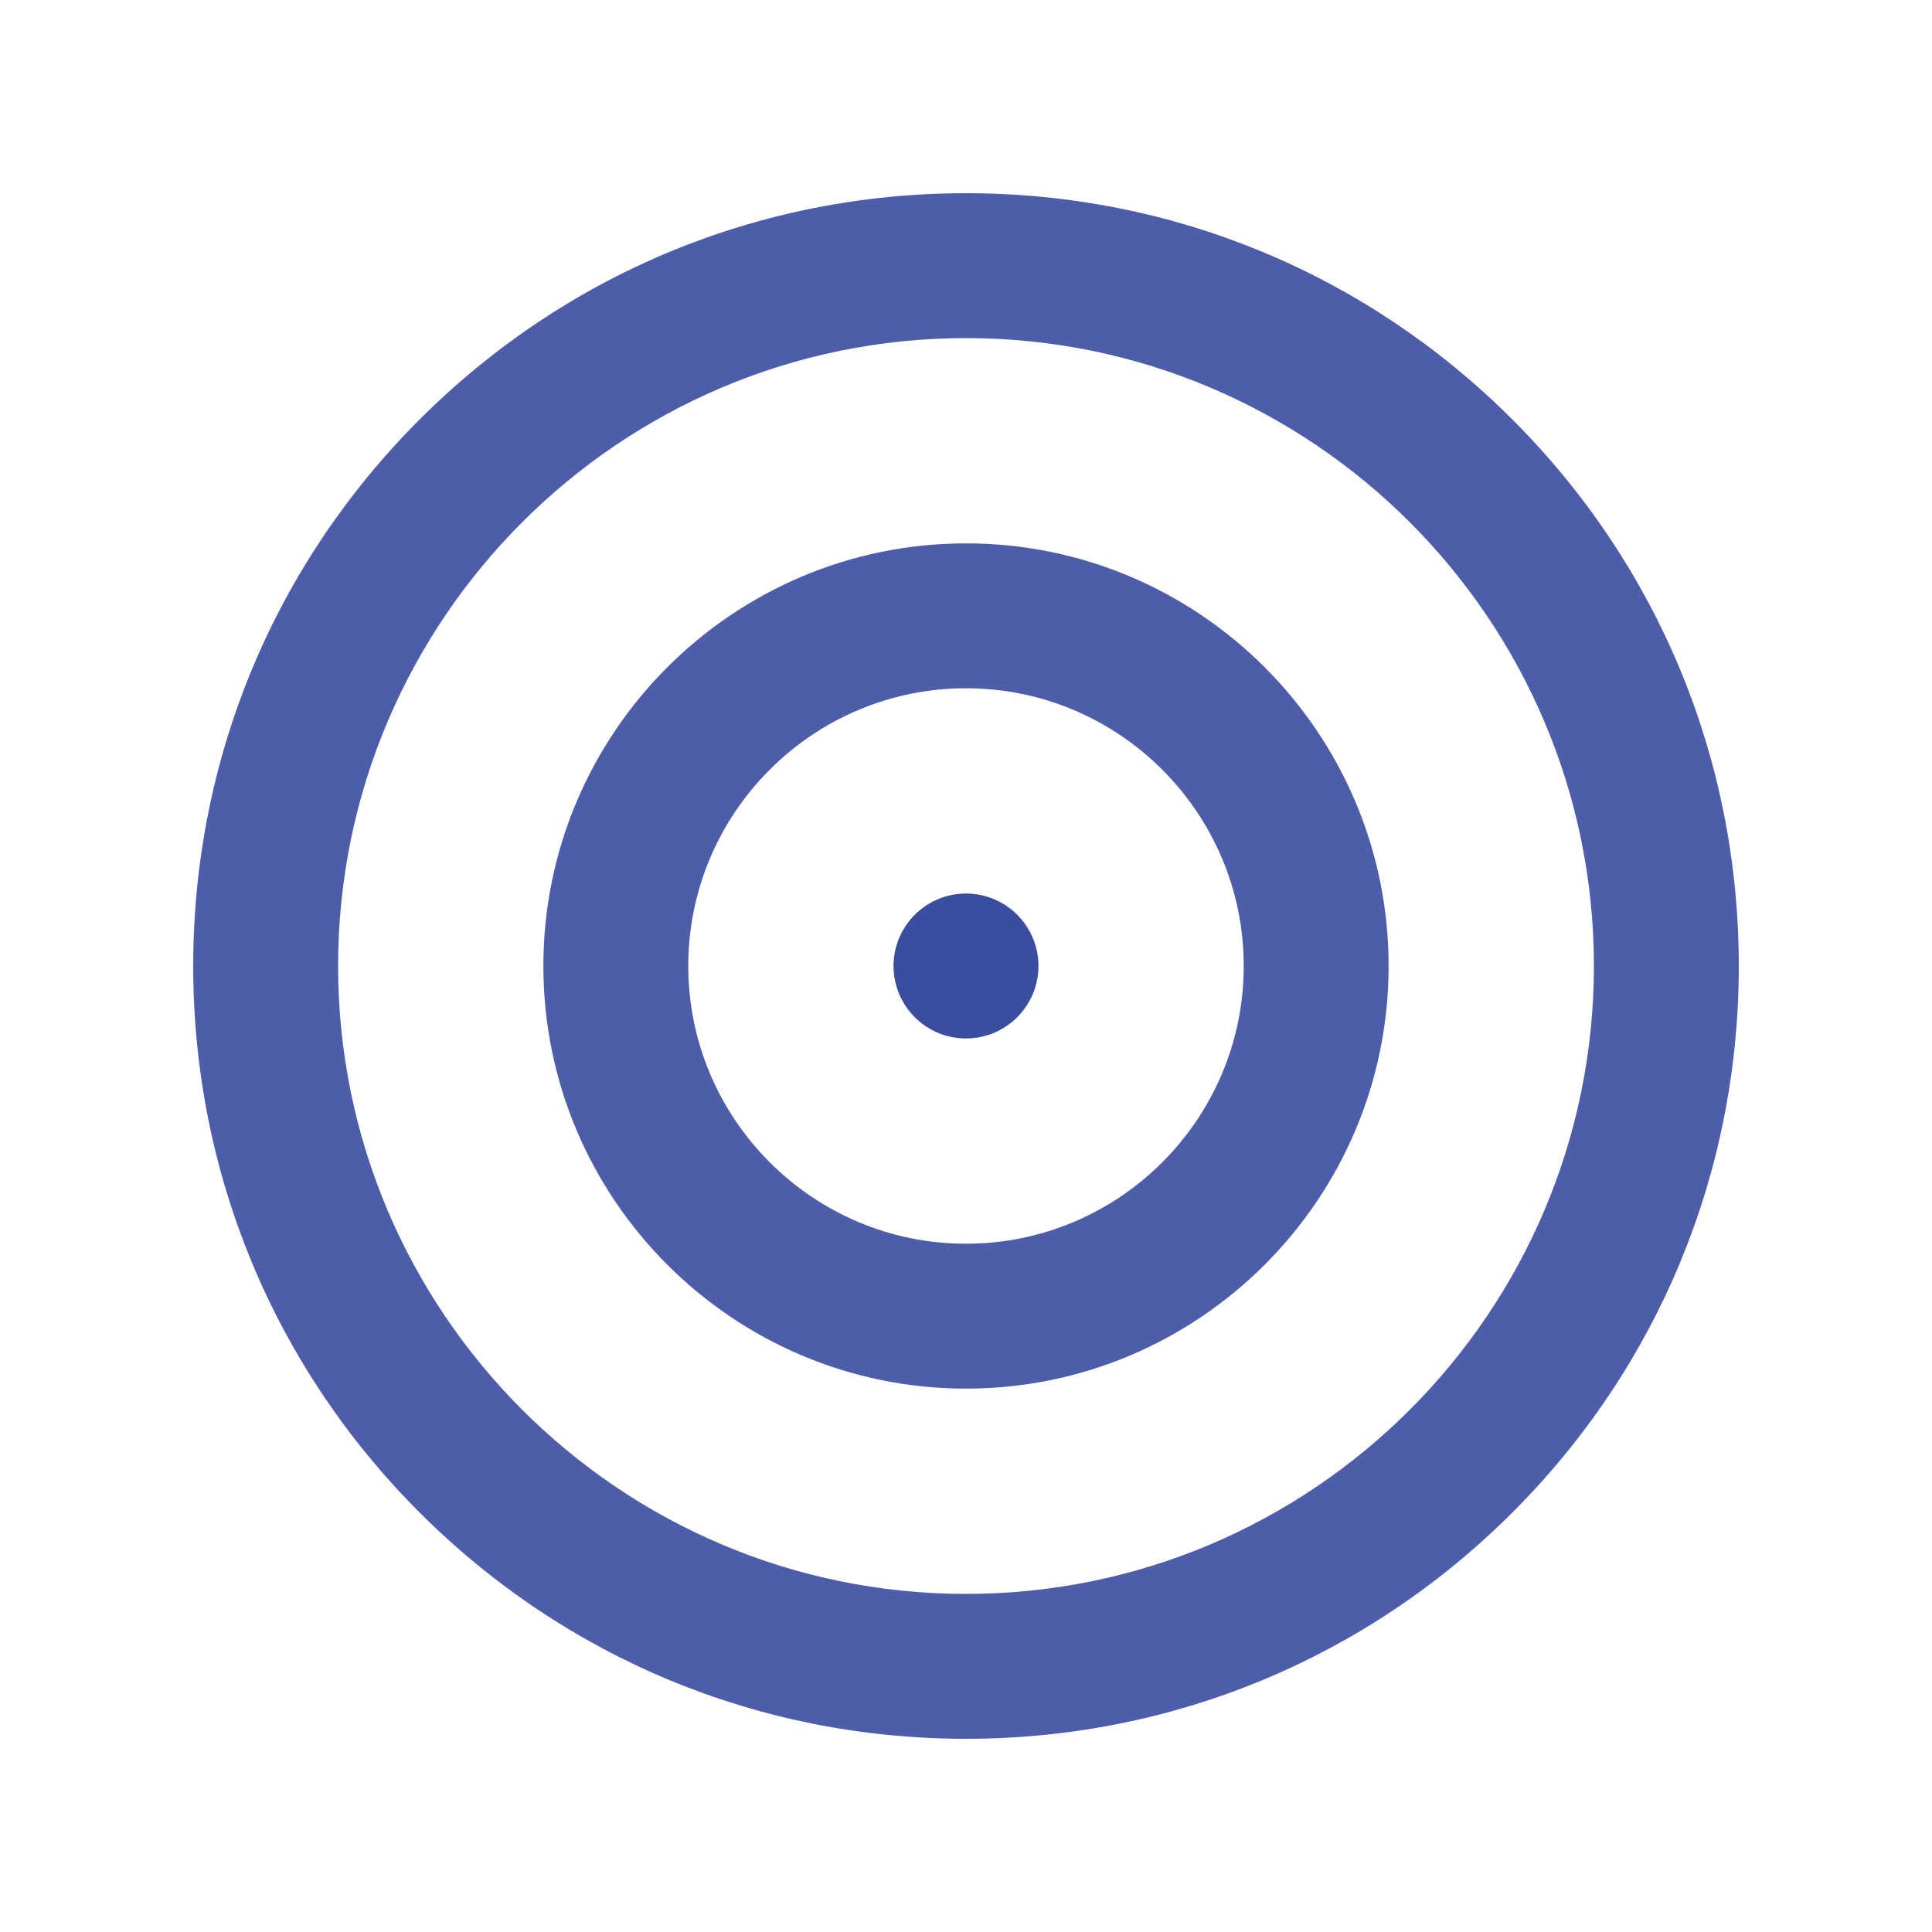
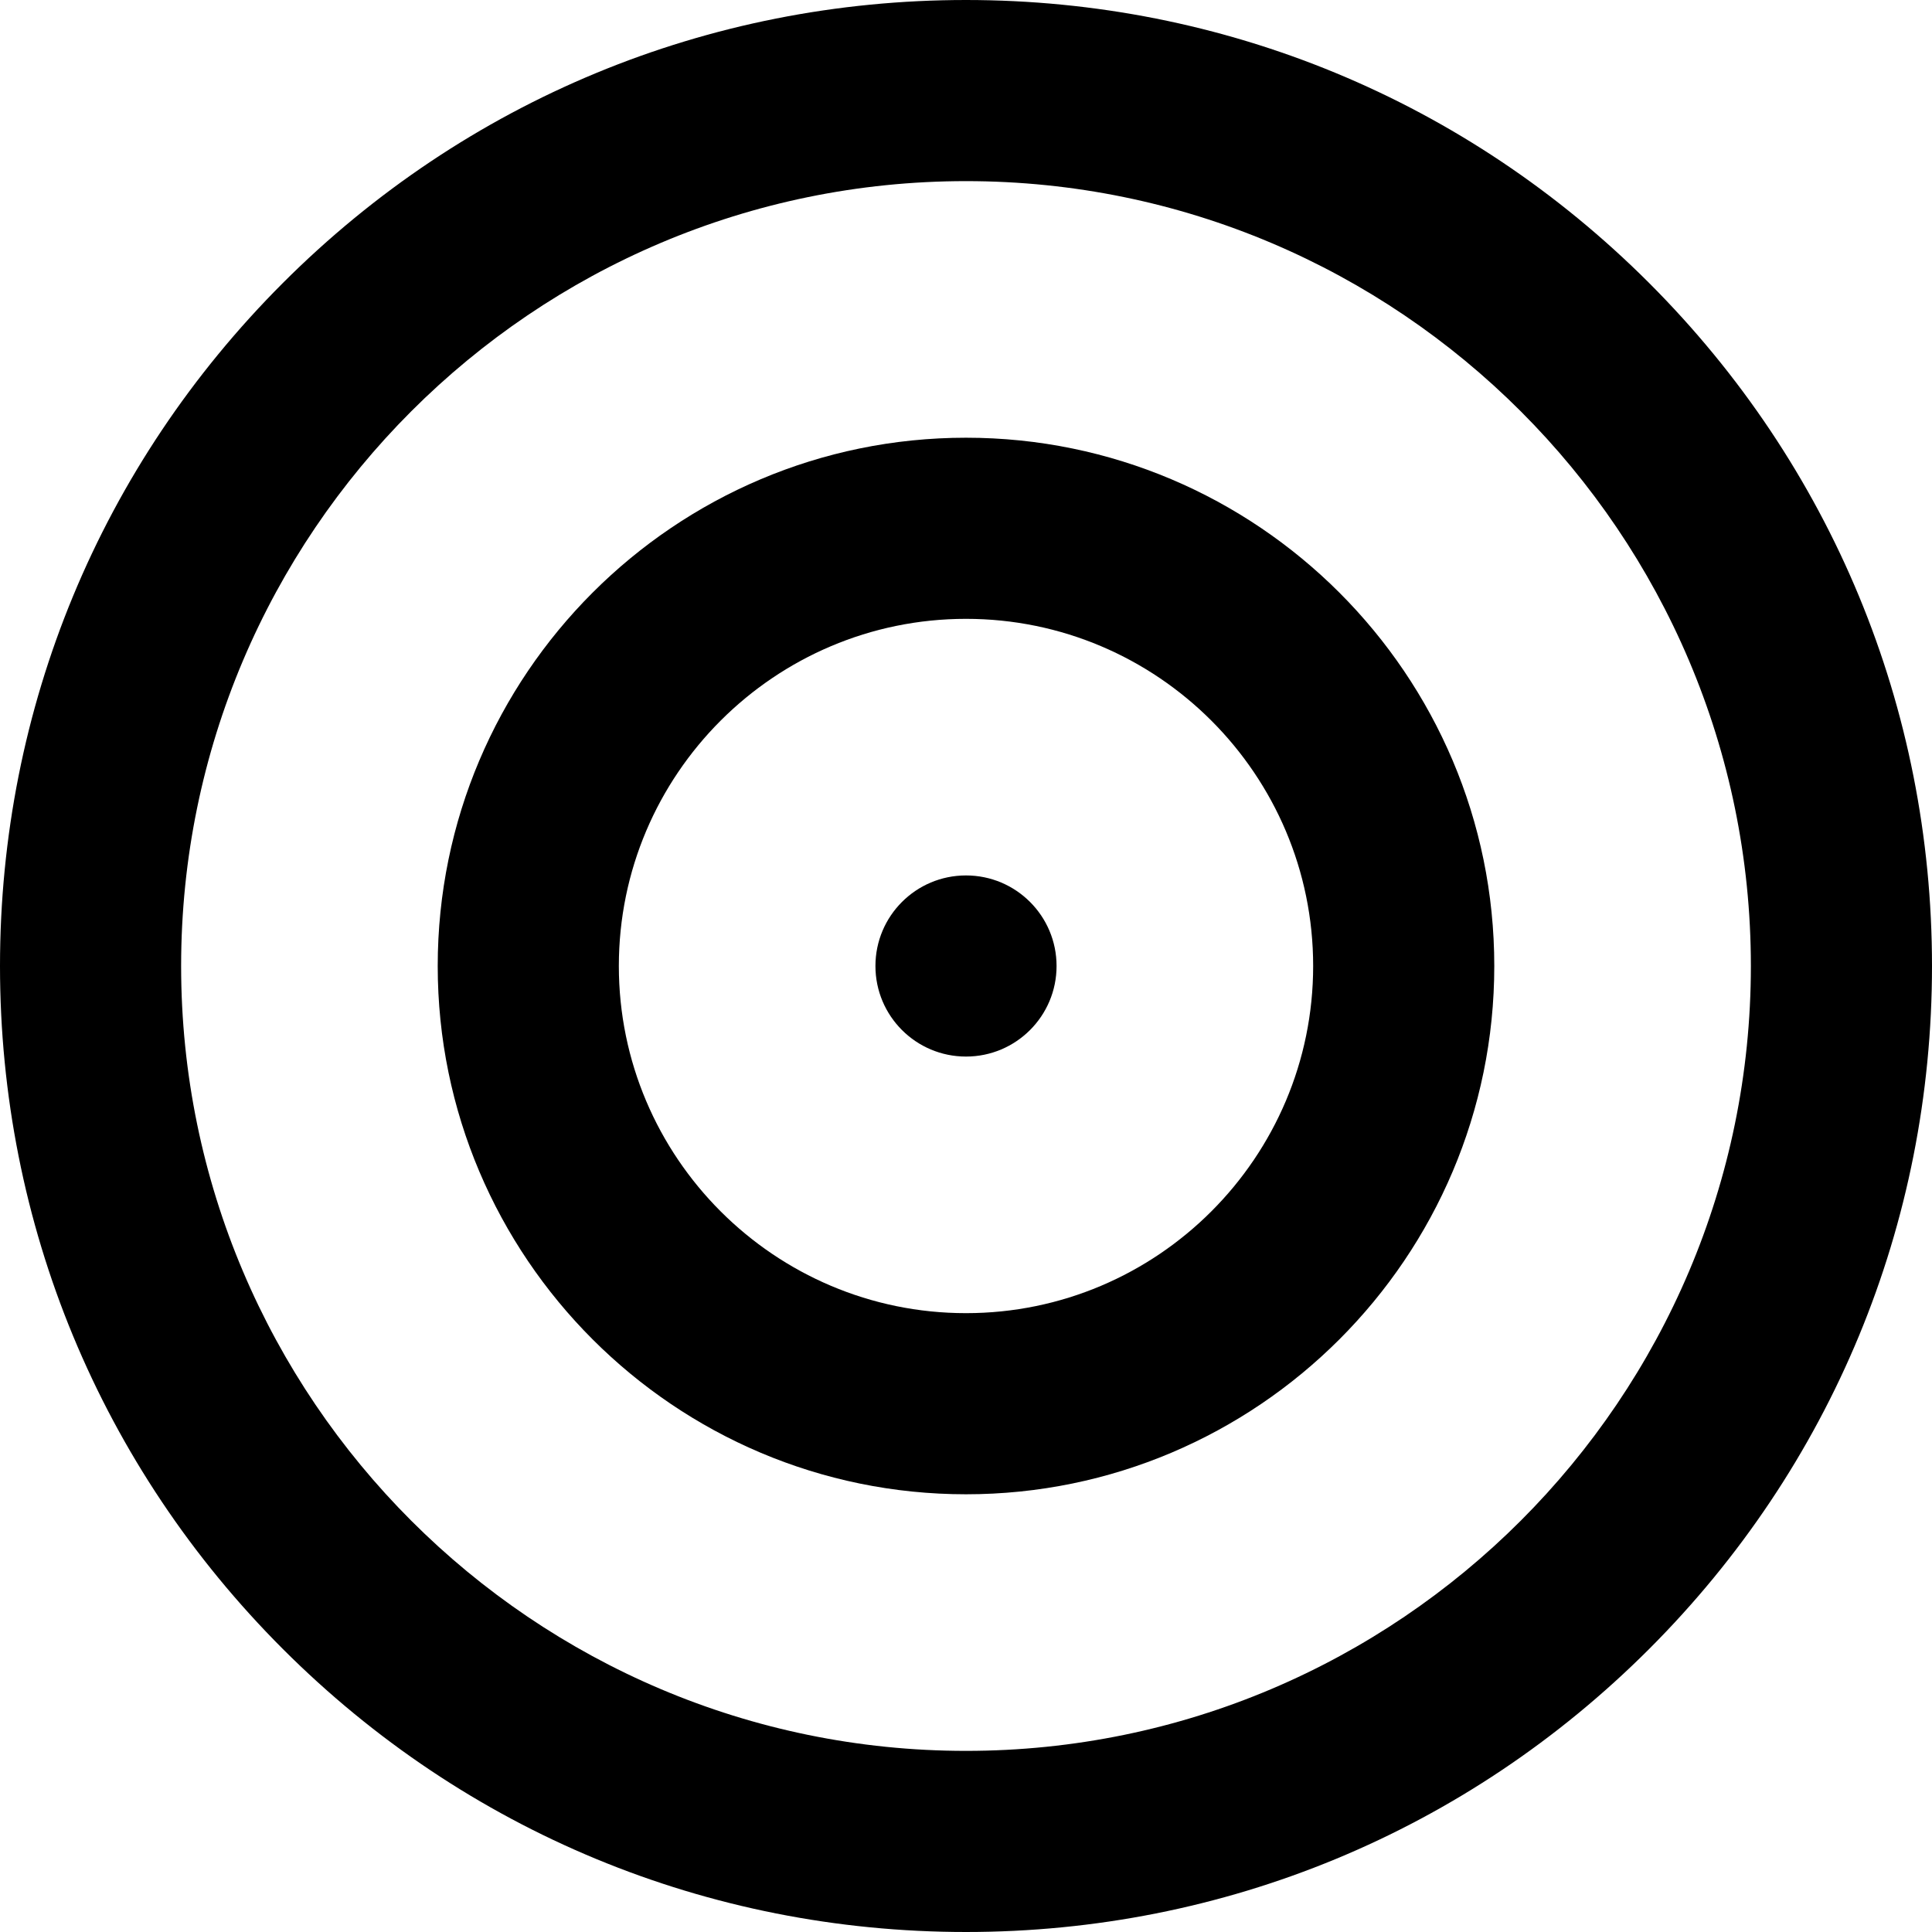
- <svg xmlns="http://www.w3.org/2000/svg" id="a" viewBox="0 0 640 640">
-   <defs>
-     <style>.b{fill:none;}.c{fill:#4e5daa;}.d{fill:#394da1;}</style>
-   </defs>
-   <path class="c" d="M320,576c-68.38,0-132.67-26.63-181.02-74.98-48.35-48.35-74.98-112.64-74.98-181.02s26.63-132.67,74.98-181.02c48.35-48.35,112.64-74.98,181.02-74.98s132.67,26.63,181.02,74.98c48.35,48.35,74.98,112.64,74.98,181.02s-26.63,132.67-74.98,181.02c-48.35,48.35-112.64,74.98-181.02,74.98ZM320,112c-114.69,0-208,93.31-208,208s93.31,208,208,208,208-93.31,208-208-93.31-208-208-208Z" />
-   <path class="c" d="M320,460c-77.2,0-140-62.8-140-140s62.8-140,140-140,140,62.8,140,140-62.8,140-140,140ZM320,228c-50.73,0-92,41.27-92,92s41.27,92,92,92,92-41.27,92-92-41.27-92-92-92Z" />
-   <circle class="d" cx="320" cy="320" r="24" />
-   <rect class="b" width="640" height="640" />
+ <svg xmlns="http://www.w3.org/2000/svg" id="a" viewBox="0 0 512 512">
+   <path d="M256,512c-68.38,0-132.67-26.63-181.02-74.98C26.63,388.67,0,324.38,0,256S26.63,123.33,74.98,74.98C123.33,26.63,187.62,0,256,0s132.67,26.63,181.02,74.98c48.35,48.35,74.98,112.64,74.98,181.02s-26.63,132.67-74.98,181.02c-48.35,48.35-112.64,74.98-181.02,74.98ZM256,48c-114.69,0-208,93.31-208,208s93.31,208,208,208,208-93.31,208-208S370.69,48,256,48Z" />
+   <path d="M256,396c-77.2,0-140-62.8-140-140s62.8-140,140-140,140,62.8,140,140-62.8,140-140,140ZM256,164c-50.73,0-92,41.27-92,92s41.27,92,92,92,92-41.27,92-92-41.27-92-92-92Z" />
+   <circle cx="256" cy="256" r="24" />
</svg>
